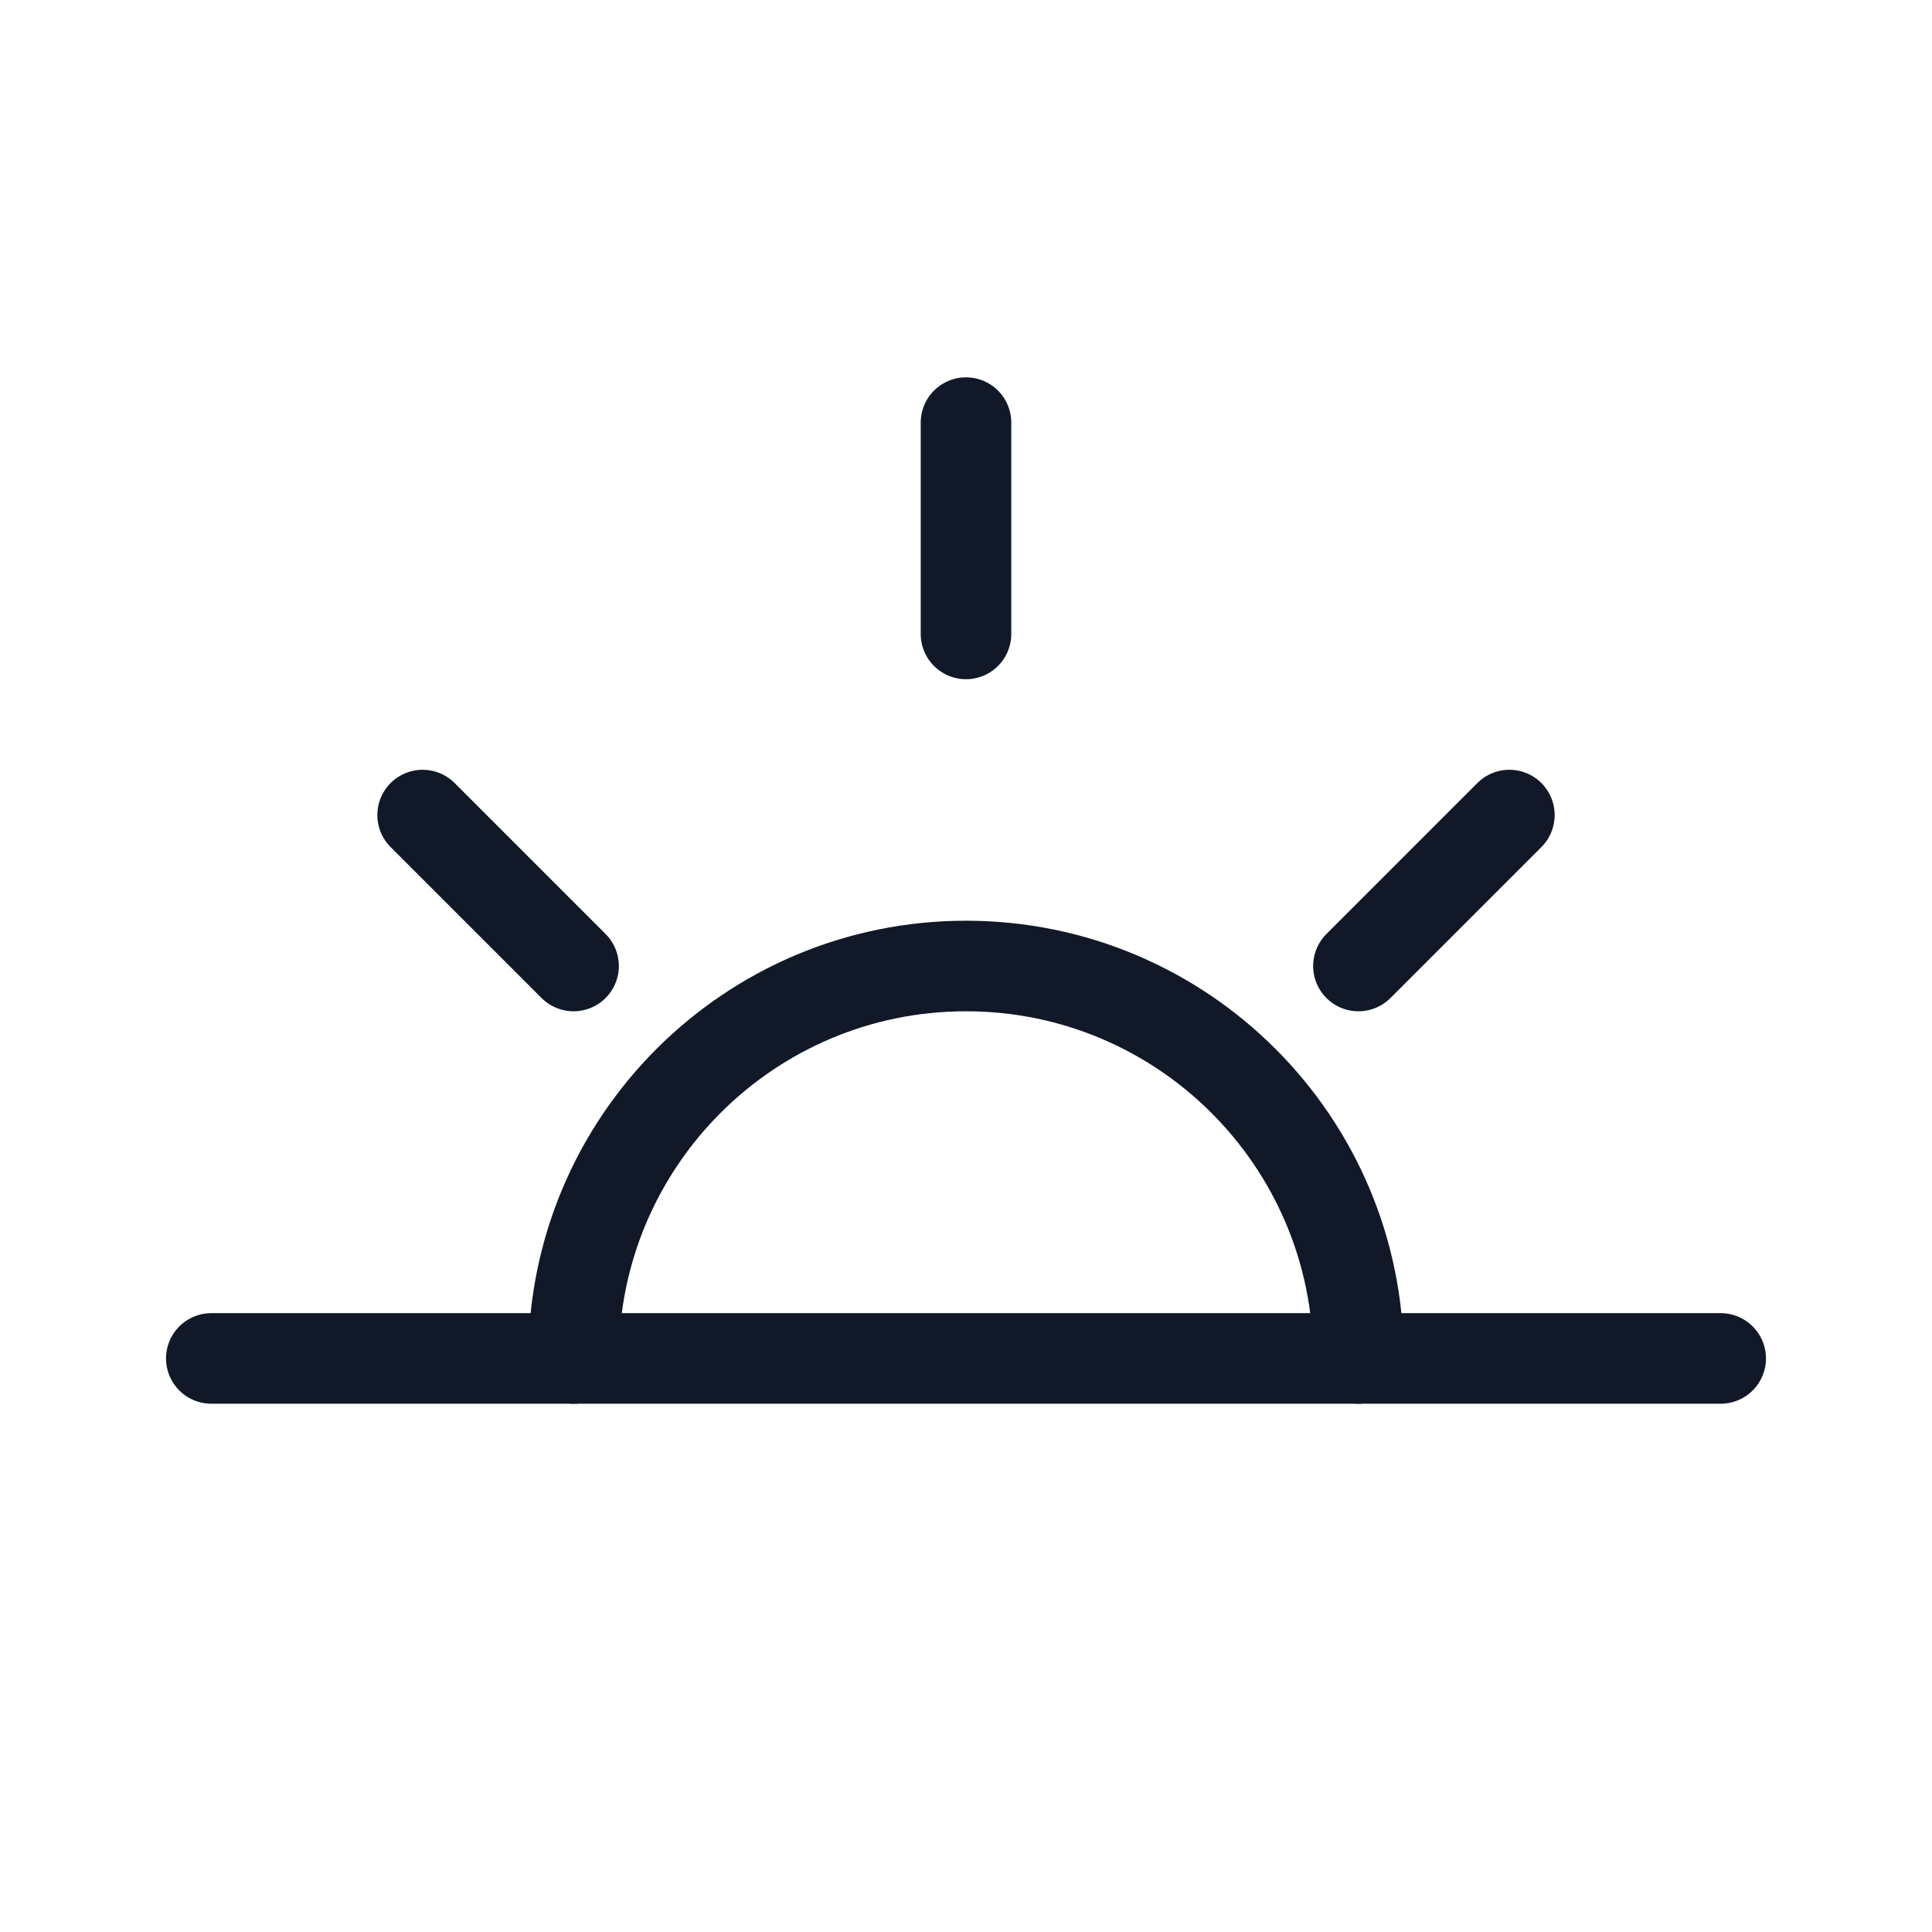
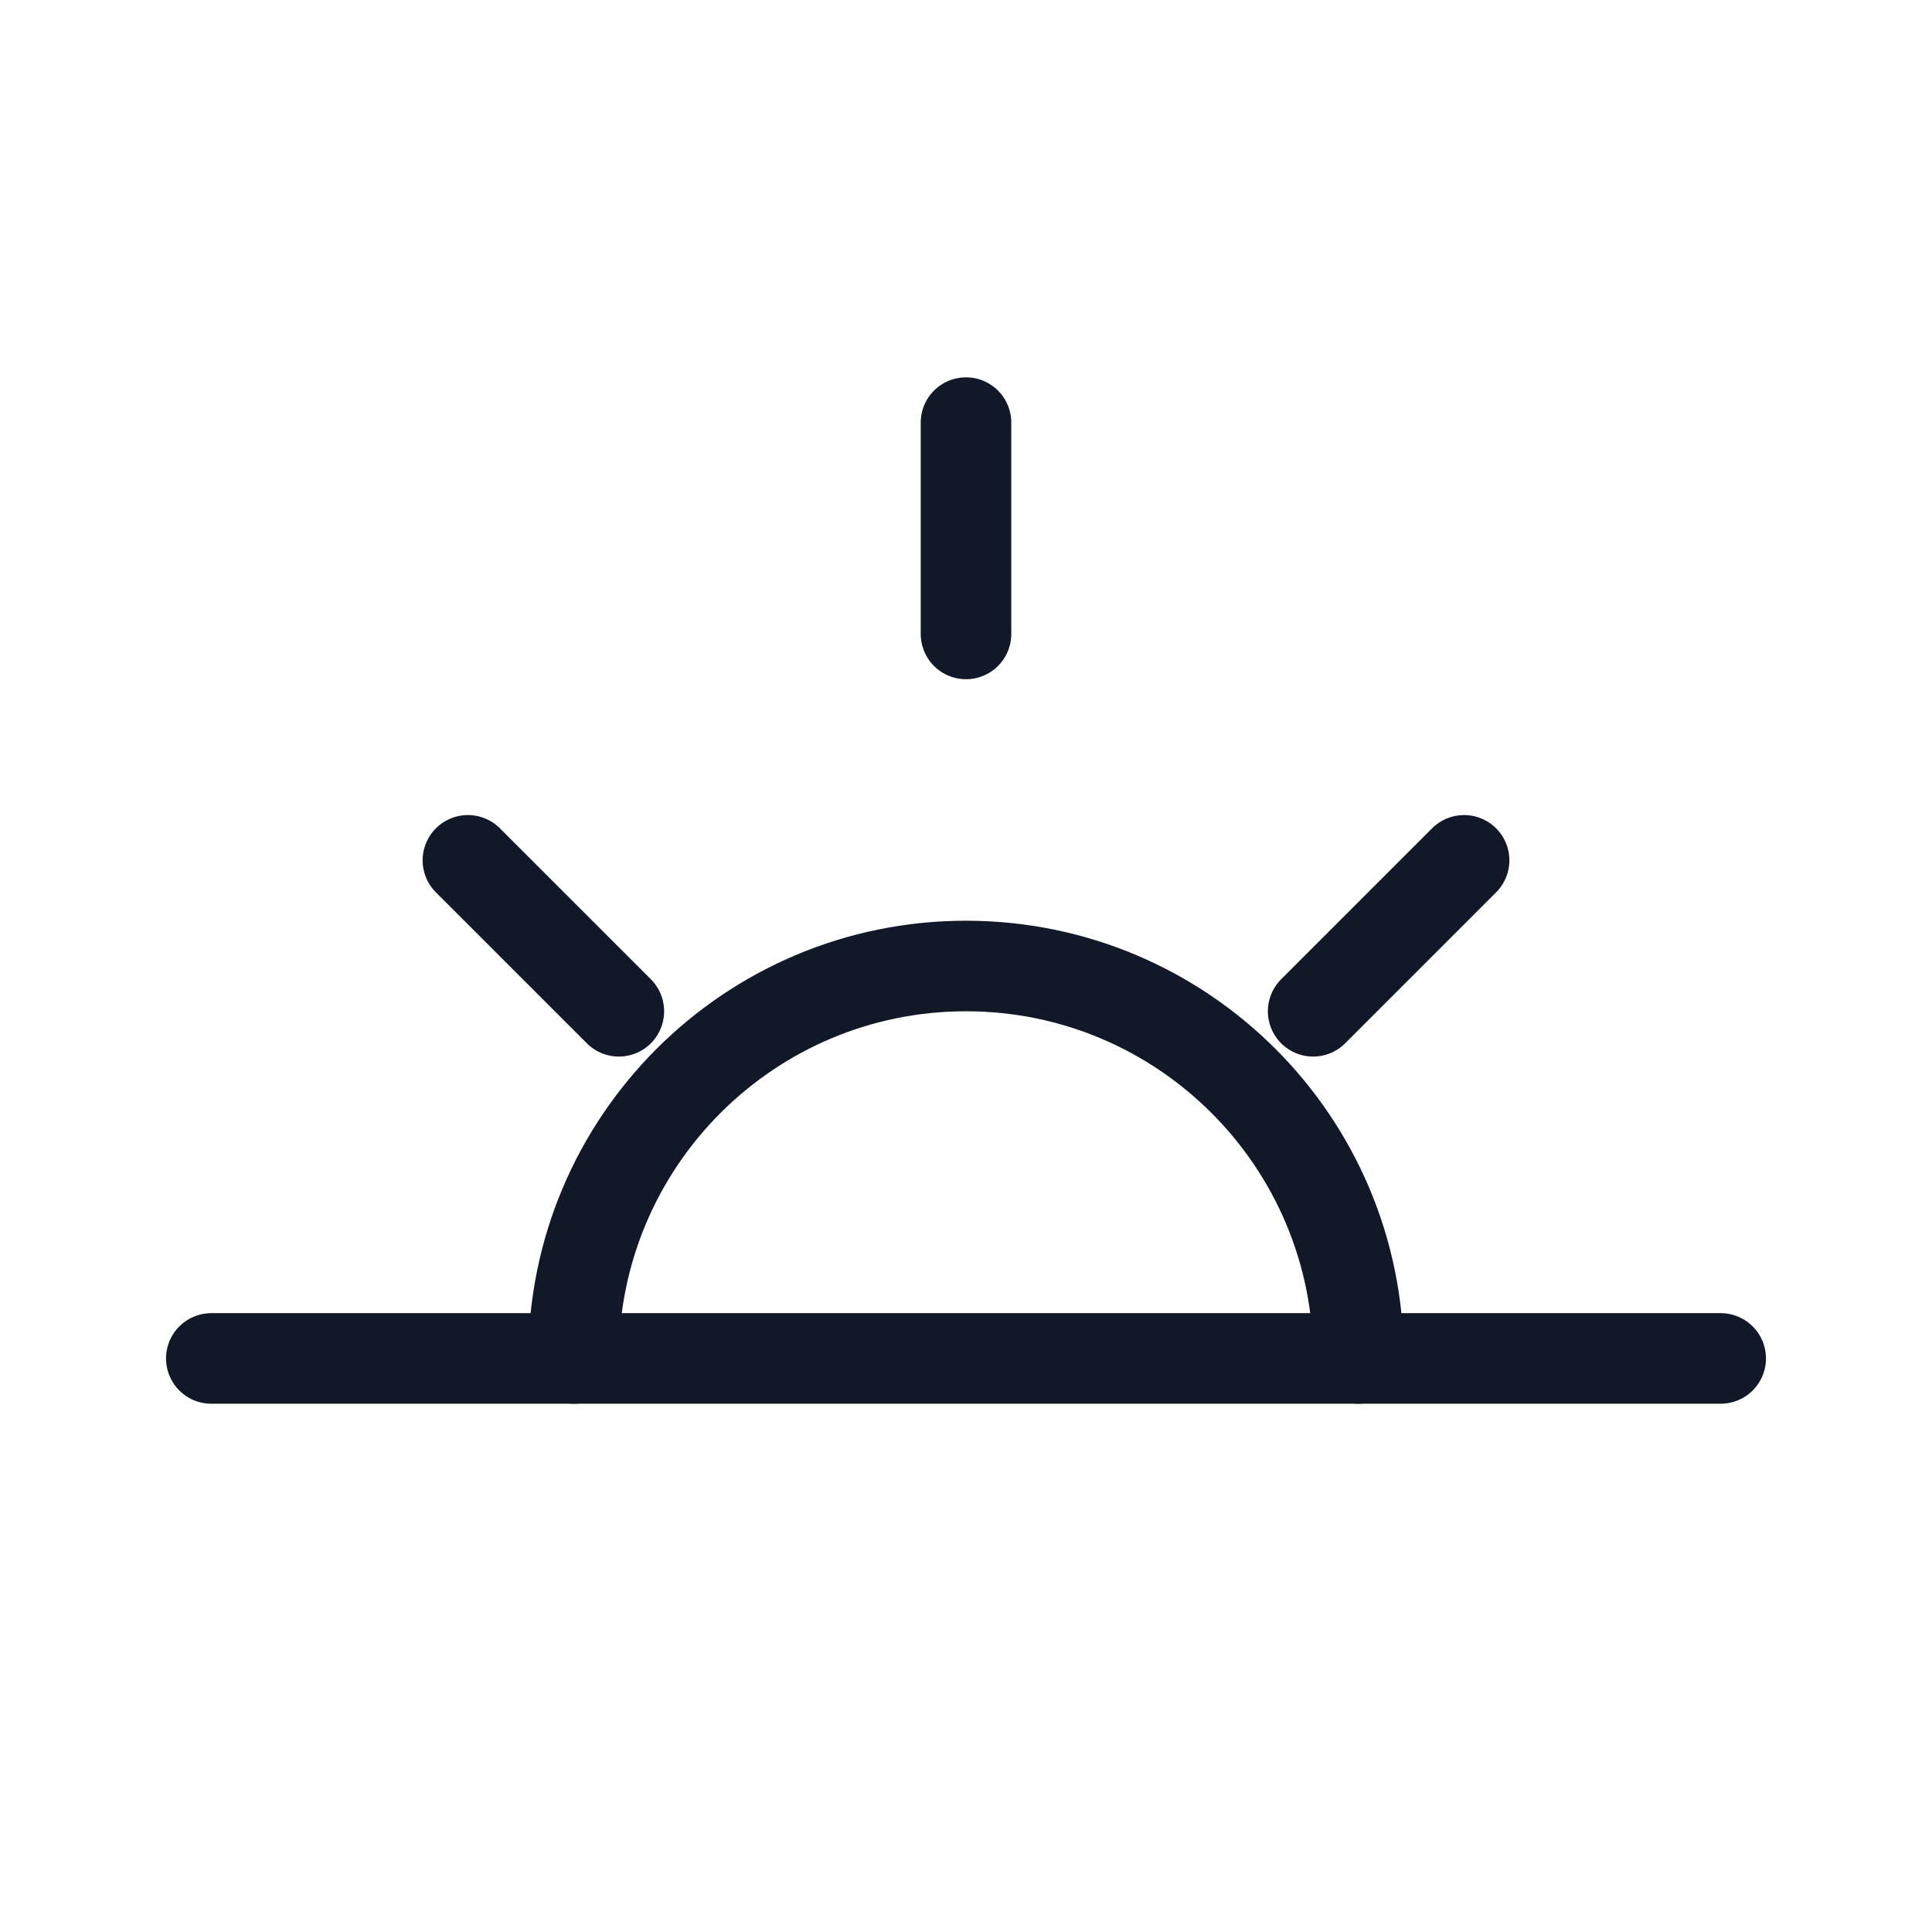
<svg xmlns="http://www.w3.org/2000/svg" viewBox="0 0 64 64" fill="none" stroke="#111827" stroke-width="3" stroke-linecap="round" stroke-linejoin="round">
  <path d="M7 45h50" />
  <path d="M19 45a13 13 0 0 1 26 0" />
  <path d="M32 14v7" />
-   <path d="M14 27l5 5" />
-   <path d="M50 27l-5 5" />
+   <path d="M15.5 28.5l5 5" />
+   <path d="M48.5 28.5l-5 5" />
</svg>
